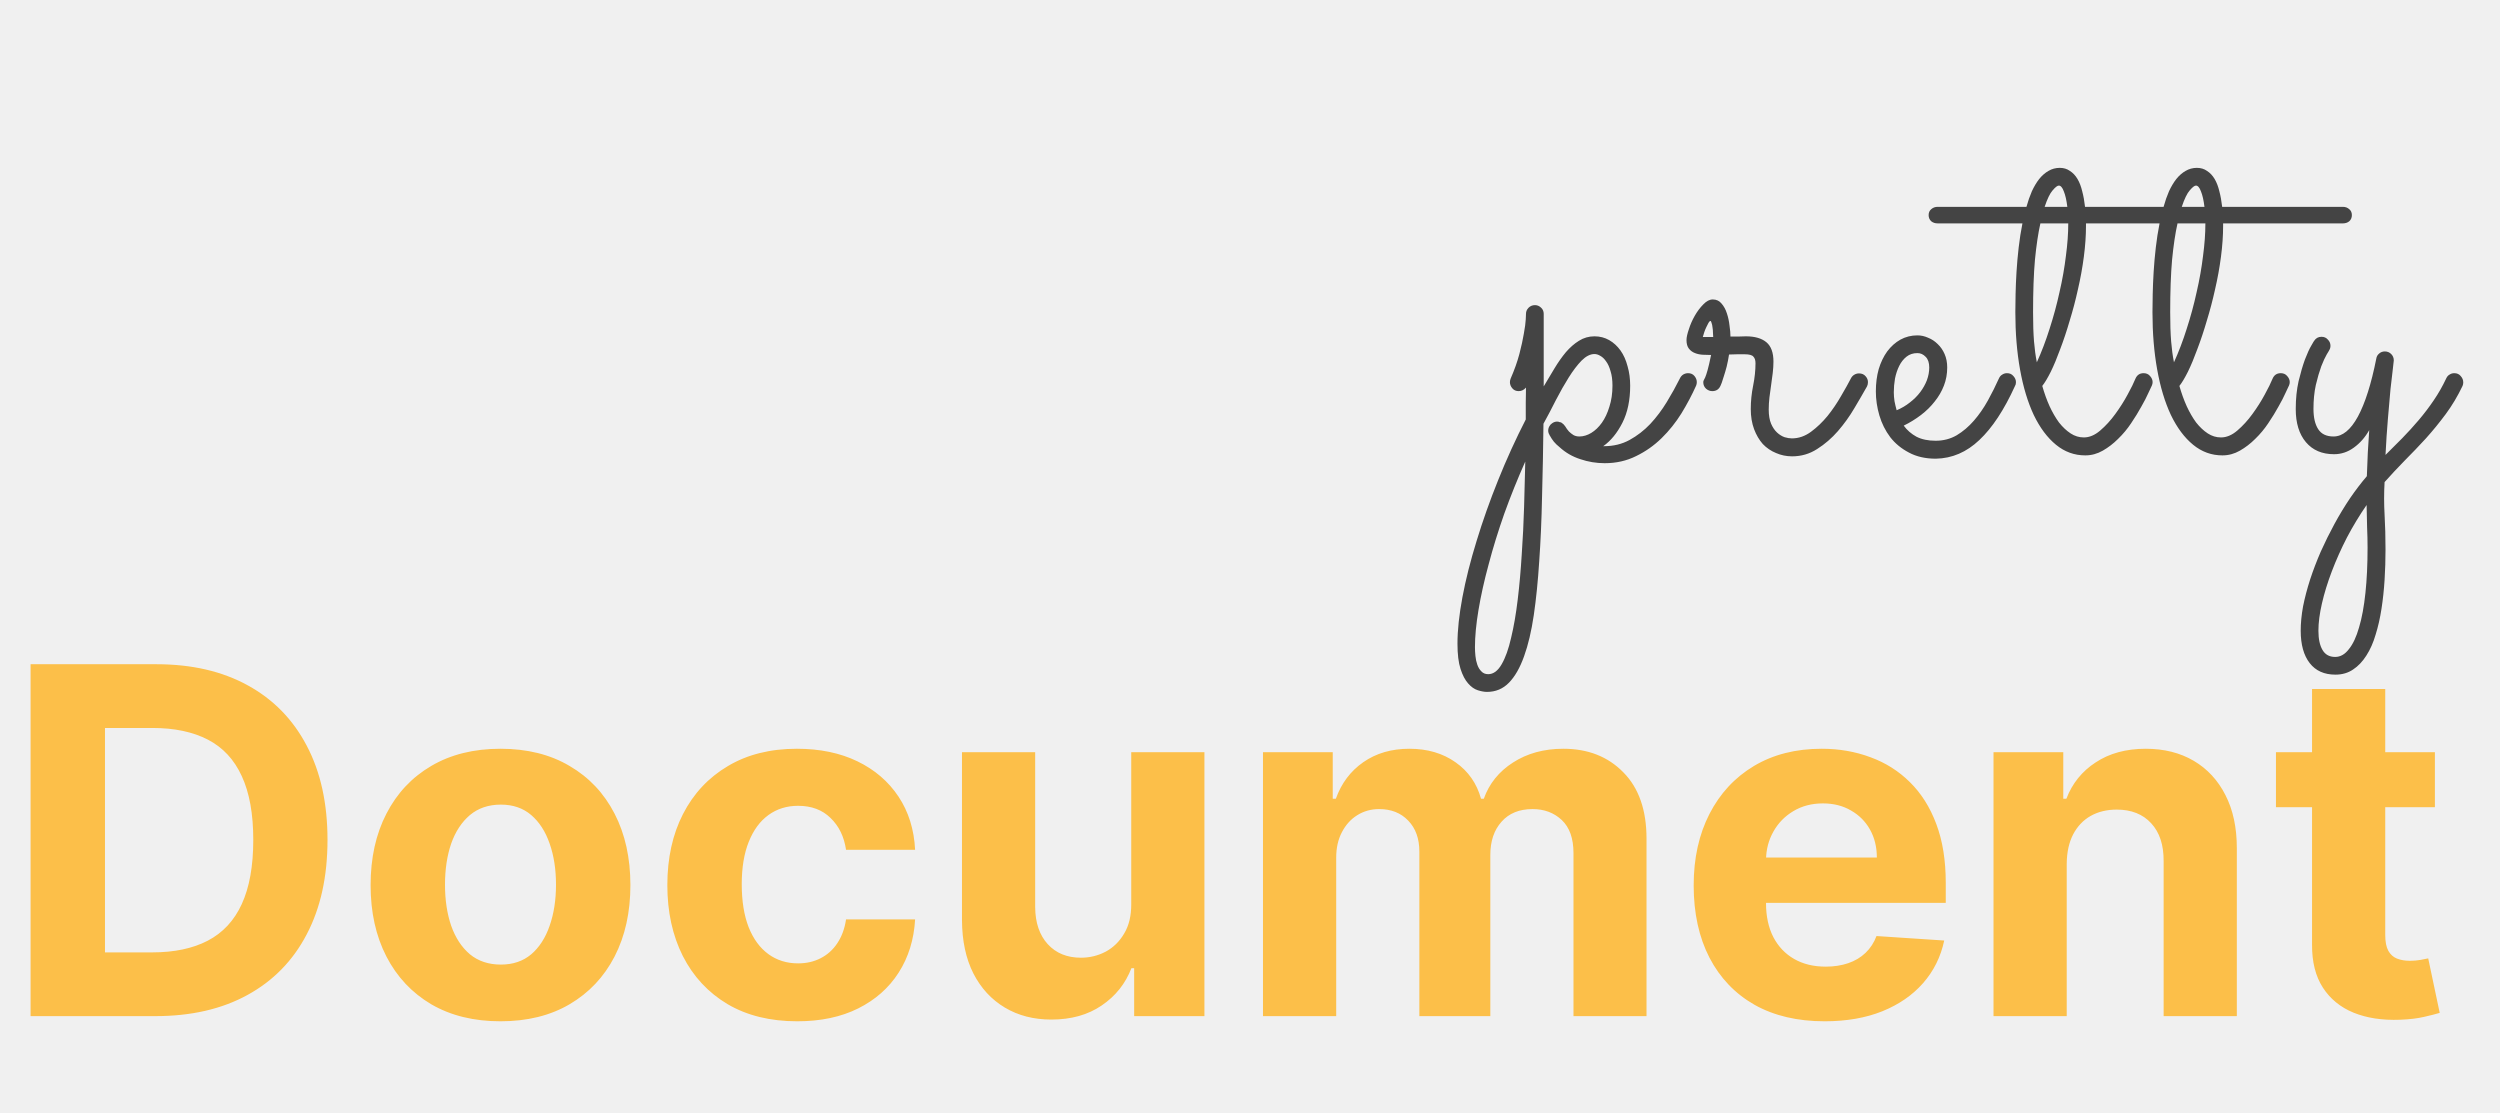
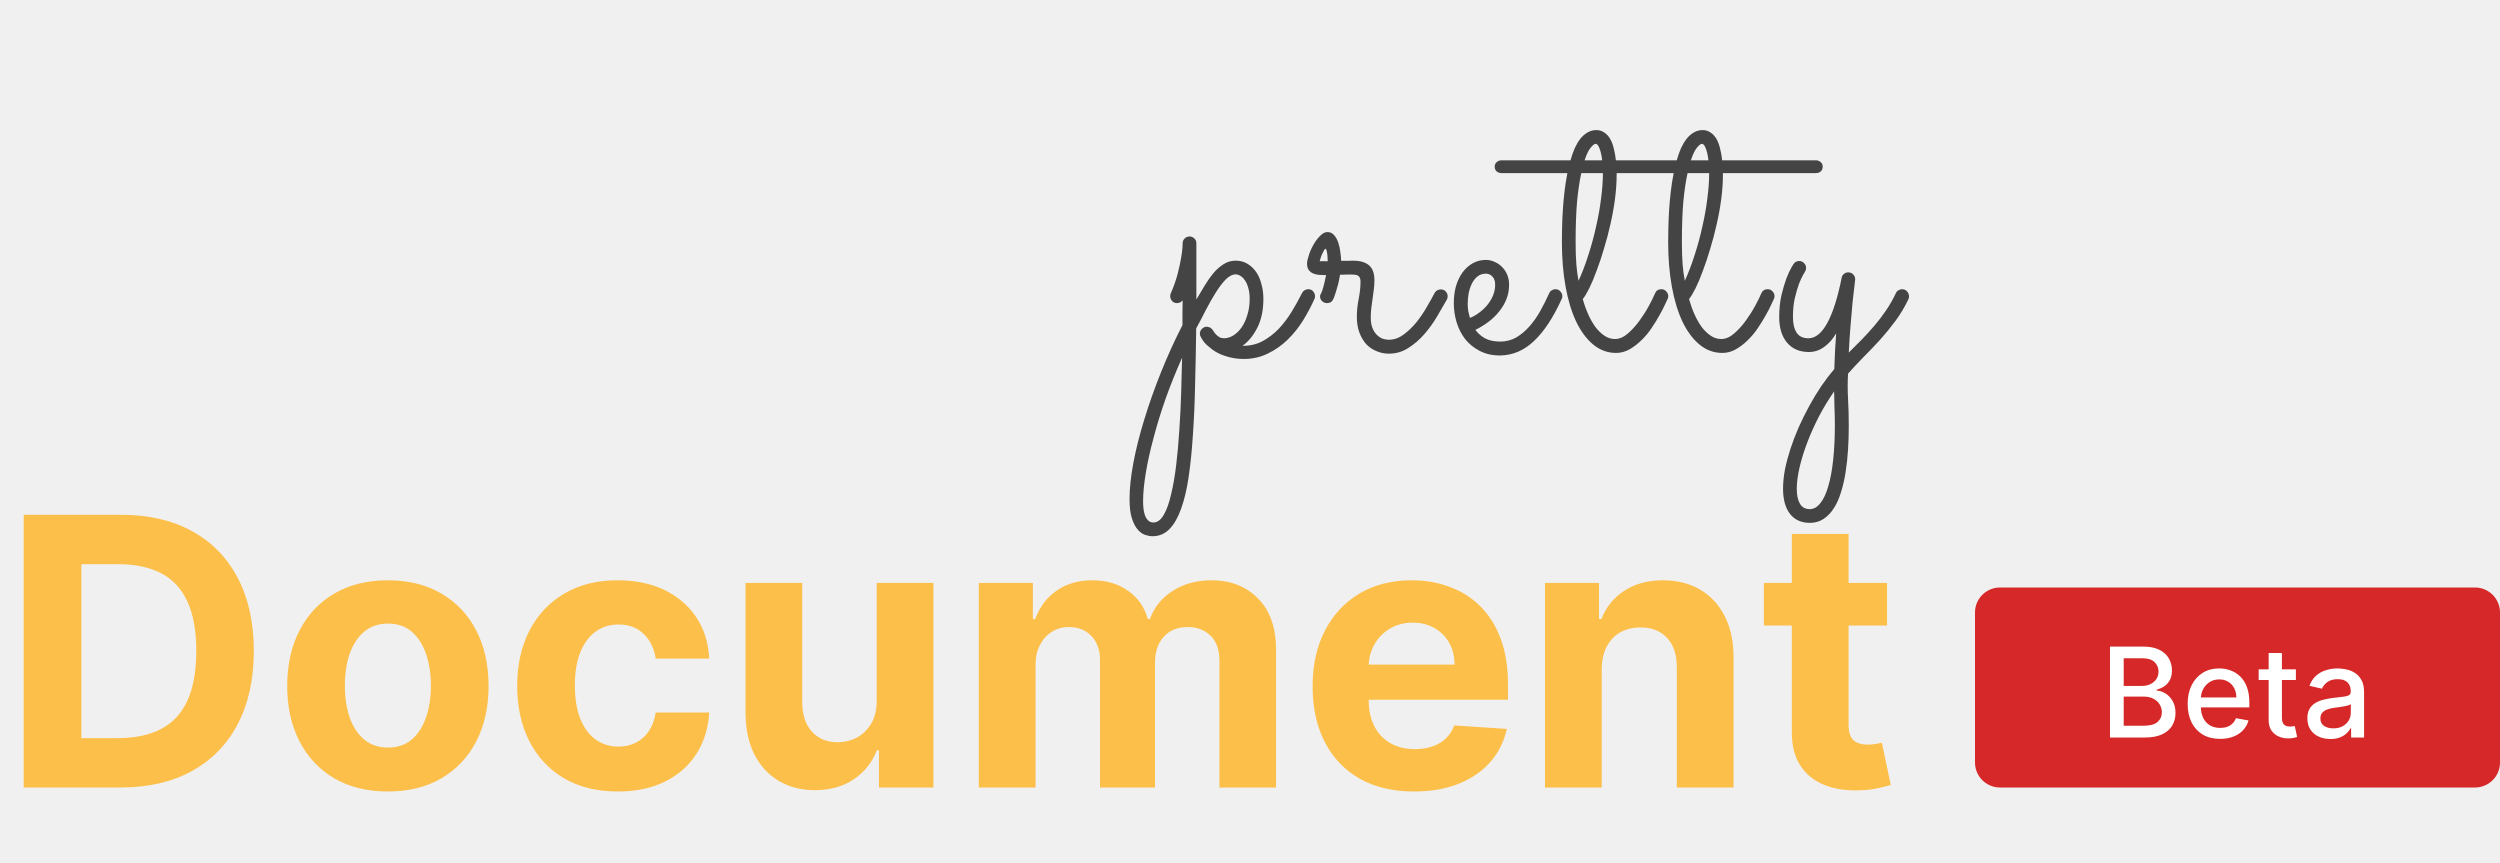
- <svg xmlns="http://www.w3.org/2000/svg" width="155" height="69" viewBox="0 0 155 69" fill="none">
+ <svg xmlns="http://www.w3.org/2000/svg" width="200" height="69" viewBox="0 0 200 69" fill="none">
  <path d="M9.631 63H1.896V41.182H9.695C11.889 41.182 13.778 41.619 15.362 42.492C16.946 43.359 18.164 44.605 19.016 46.231C19.876 47.858 20.305 49.804 20.305 52.07C20.305 54.342 19.876 56.295 19.016 57.929C18.164 59.562 16.939 60.816 15.341 61.69C13.75 62.563 11.847 63 9.631 63ZM6.509 59.048H9.439C10.803 59.048 11.95 58.806 12.88 58.323C13.818 57.833 14.521 57.077 14.989 56.054C15.465 55.024 15.703 53.696 15.703 52.07C15.703 50.457 15.465 49.14 14.989 48.117C14.521 47.094 13.821 46.342 12.891 45.859C11.96 45.376 10.813 45.134 9.45 45.134H6.509V59.048ZM31.031 63.32C29.376 63.32 27.945 62.968 26.737 62.265C25.537 61.555 24.61 60.568 23.957 59.303C23.303 58.032 22.977 56.558 22.977 54.882C22.977 53.192 23.303 51.715 23.957 50.45C24.61 49.179 25.537 48.192 26.737 47.489C27.945 46.778 29.376 46.423 31.031 46.423C32.685 46.423 34.113 46.778 35.313 47.489C36.521 48.192 37.451 49.179 38.105 50.45C38.758 51.715 39.085 53.192 39.085 54.882C39.085 56.558 38.758 58.032 38.105 59.303C37.451 60.568 36.521 61.555 35.313 62.265C34.113 62.968 32.685 63.32 31.031 63.32ZM31.052 59.804C31.805 59.804 32.433 59.591 32.938 59.165C33.442 58.731 33.822 58.142 34.078 57.396C34.34 56.651 34.472 55.802 34.472 54.85C34.472 53.898 34.34 53.05 34.078 52.304C33.822 51.558 33.442 50.969 32.938 50.535C32.433 50.102 31.805 49.886 31.052 49.886C30.292 49.886 29.653 50.102 29.134 50.535C28.623 50.969 28.236 51.558 27.973 52.304C27.718 53.05 27.59 53.898 27.59 54.85C27.59 55.802 27.718 56.651 27.973 57.396C28.236 58.142 28.623 58.731 29.134 59.165C29.653 59.591 30.292 59.804 31.052 59.804ZM49.429 63.32C47.753 63.32 46.311 62.965 45.104 62.254C43.904 61.537 42.98 60.543 42.334 59.271C41.695 58 41.375 56.537 41.375 54.882C41.375 53.206 41.698 51.736 42.345 50.472C42.998 49.2 43.925 48.209 45.125 47.499C46.325 46.782 47.753 46.423 49.408 46.423C50.835 46.423 52.085 46.682 53.158 47.201C54.23 47.719 55.079 48.447 55.704 49.385C56.329 50.322 56.673 51.423 56.737 52.688H52.455C52.334 51.871 52.014 51.214 51.496 50.717C50.985 50.212 50.313 49.96 49.482 49.96C48.779 49.96 48.165 50.152 47.639 50.535C47.121 50.912 46.716 51.462 46.425 52.187C46.134 52.911 45.988 53.788 45.988 54.818C45.988 55.862 46.13 56.75 46.414 57.481C46.705 58.213 47.114 58.771 47.639 59.154C48.165 59.538 48.779 59.729 49.482 59.729C50.001 59.729 50.466 59.623 50.878 59.41C51.297 59.197 51.642 58.888 51.911 58.483C52.188 58.071 52.37 57.577 52.455 57.002H56.737C56.666 58.252 56.325 59.353 55.715 60.305C55.111 61.249 54.276 61.988 53.211 62.521C52.146 63.053 50.885 63.32 49.429 63.32ZM70.137 56.033V46.636H74.675V63H70.318V60.028H70.147C69.778 60.986 69.164 61.757 68.304 62.34C67.452 62.922 66.412 63.213 65.183 63.213C64.089 63.213 63.127 62.965 62.296 62.467C61.465 61.97 60.815 61.264 60.346 60.347C59.885 59.431 59.65 58.334 59.643 57.055V46.636H64.181V56.246C64.189 57.212 64.448 57.975 64.959 58.536C65.471 59.097 66.156 59.378 67.015 59.378C67.562 59.378 68.073 59.254 68.549 59.005C69.025 58.749 69.409 58.373 69.7 57.876C69.998 57.379 70.144 56.764 70.137 56.033ZM78.305 63V46.636H82.63V49.523H82.822C83.163 48.565 83.731 47.808 84.527 47.254C85.322 46.7 86.274 46.423 87.382 46.423C88.504 46.423 89.459 46.704 90.248 47.265C91.036 47.819 91.562 48.572 91.824 49.523H91.995C92.329 48.586 92.932 47.837 93.806 47.276C94.687 46.707 95.727 46.423 96.927 46.423C98.454 46.423 99.694 46.91 100.645 47.883C101.604 48.849 102.084 50.219 102.084 51.995V63H97.556V52.89C97.556 51.981 97.314 51.299 96.832 50.844C96.349 50.39 95.745 50.163 95.02 50.163C94.197 50.163 93.554 50.425 93.092 50.951C92.63 51.469 92.4 52.155 92.4 53.007V63H88V52.794C88 51.992 87.769 51.352 87.307 50.876C86.853 50.401 86.253 50.163 85.507 50.163C85.003 50.163 84.548 50.291 84.143 50.546C83.746 50.795 83.43 51.146 83.195 51.601C82.961 52.048 82.844 52.574 82.844 53.178V63H78.305ZM113.126 63.32C111.443 63.32 109.994 62.979 108.779 62.297C107.572 61.608 106.642 60.635 105.988 59.378C105.335 58.114 105.008 56.619 105.008 54.893C105.008 53.209 105.335 51.732 105.988 50.461C106.642 49.19 107.561 48.199 108.747 47.489C109.941 46.778 111.34 46.423 112.945 46.423C114.024 46.423 115.029 46.597 115.96 46.945C116.897 47.286 117.714 47.801 118.41 48.49C119.113 49.179 119.66 50.045 120.051 51.09C120.441 52.126 120.637 53.341 120.637 54.733V55.979H106.819V53.167H116.365C116.365 52.514 116.222 51.935 115.938 51.43C115.654 50.926 115.26 50.532 114.756 50.248C114.259 49.957 113.68 49.811 113.019 49.811C112.33 49.811 111.72 49.971 111.187 50.291C110.661 50.603 110.249 51.026 109.951 51.558C109.653 52.084 109.5 52.67 109.493 53.316V55.99C109.493 56.8 109.642 57.499 109.941 58.089C110.246 58.678 110.676 59.133 111.23 59.452C111.784 59.772 112.441 59.932 113.2 59.932C113.705 59.932 114.166 59.861 114.585 59.719C115.004 59.577 115.363 59.364 115.661 59.08C115.96 58.795 116.187 58.447 116.343 58.035L120.541 58.312C120.328 59.321 119.891 60.202 119.23 60.955C118.577 61.7 117.732 62.283 116.695 62.702C115.665 63.114 114.475 63.32 113.126 63.32ZM128.137 53.54V63H123.598V46.636H127.923V49.523H128.115C128.477 48.572 129.085 47.819 129.937 47.265C130.789 46.704 131.823 46.423 133.037 46.423C134.173 46.423 135.164 46.672 136.009 47.169C136.855 47.666 137.512 48.376 137.98 49.3C138.449 50.216 138.683 51.31 138.683 52.581V63H134.145V53.391C134.152 52.389 133.896 51.608 133.378 51.047C132.86 50.479 132.146 50.195 131.237 50.195C130.626 50.195 130.086 50.326 129.617 50.589C129.156 50.852 128.794 51.235 128.531 51.739C128.275 52.236 128.144 52.837 128.137 53.54ZM150.964 46.636V50.045H141.11V46.636H150.964ZM143.347 42.716H147.885V57.972C147.885 58.391 147.949 58.717 148.077 58.952C148.205 59.179 148.382 59.339 148.61 59.431C148.844 59.523 149.114 59.57 149.419 59.57C149.632 59.57 149.846 59.552 150.059 59.516C150.272 59.474 150.435 59.442 150.549 59.42L151.262 62.798C151.035 62.869 150.716 62.95 150.304 63.043C149.892 63.142 149.391 63.202 148.801 63.224C147.708 63.266 146.749 63.121 145.925 62.787C145.108 62.453 144.473 61.935 144.018 61.231C143.564 60.528 143.34 59.641 143.347 58.568V42.716Z" fill="#FCBF49" />
  <path d="M101.071 23.913C101.071 24.811 100.91 25.578 100.588 26.213C100.266 26.848 99.87 27.331 99.401 27.663H99.46C100.036 27.663 100.559 27.536 101.027 27.282C101.506 27.019 101.936 26.686 102.316 26.286C102.697 25.876 103.039 25.422 103.342 24.924C103.645 24.426 103.913 23.942 104.147 23.474C104.196 23.366 104.265 23.283 104.353 23.225C104.45 23.166 104.553 23.137 104.66 23.137C104.826 23.137 104.958 23.195 105.056 23.312C105.153 23.43 105.202 23.557 105.202 23.693C105.202 23.771 105.188 23.845 105.158 23.913C104.904 24.48 104.602 25.051 104.25 25.627C103.898 26.193 103.488 26.706 103.02 27.165C102.551 27.624 102.023 27.995 101.438 28.278C100.852 28.571 100.202 28.718 99.489 28.718C98.972 28.718 98.469 28.635 97.981 28.469C97.492 28.312 97.062 28.064 96.691 27.722C96.555 27.614 96.438 27.502 96.34 27.385C96.242 27.258 96.164 27.141 96.106 27.033C96.086 27.014 96.076 26.994 96.076 26.975C96.018 26.887 95.988 26.794 95.988 26.696C95.988 26.569 96.032 26.452 96.12 26.345C96.13 26.325 96.14 26.315 96.149 26.315C96.159 26.306 96.169 26.296 96.179 26.286C96.276 26.198 96.384 26.149 96.501 26.14H96.545C96.594 26.14 96.628 26.145 96.647 26.154C96.657 26.154 96.662 26.159 96.662 26.169C96.672 26.169 96.682 26.169 96.691 26.169C96.721 26.169 96.755 26.179 96.794 26.198C96.804 26.208 96.814 26.213 96.823 26.213C96.911 26.271 96.984 26.345 97.043 26.433C97.111 26.55 97.189 26.657 97.277 26.755C97.356 26.833 97.448 26.906 97.556 26.975C97.663 27.033 97.785 27.062 97.922 27.062C98.166 27.062 98.41 26.989 98.654 26.843C98.898 26.696 99.118 26.486 99.314 26.213C99.509 25.939 99.665 25.607 99.782 25.217C99.909 24.826 99.973 24.392 99.973 23.913C99.973 23.561 99.934 23.264 99.856 23.02C99.787 22.766 99.694 22.561 99.577 22.404C99.47 22.248 99.353 22.136 99.226 22.067C99.099 21.989 98.977 21.95 98.859 21.95C98.596 21.95 98.327 22.087 98.054 22.36C97.79 22.634 97.526 22.98 97.263 23.4C96.999 23.82 96.735 24.284 96.472 24.792C96.218 25.3 95.959 25.793 95.695 26.271C95.676 27.854 95.647 29.362 95.607 30.798C95.578 32.233 95.519 33.566 95.432 34.797C95.353 36.027 95.241 37.141 95.095 38.137C94.948 39.133 94.748 39.982 94.494 40.685C94.24 41.398 93.928 41.945 93.557 42.326C93.186 42.707 92.731 42.898 92.194 42.898C92.028 42.898 91.838 42.863 91.623 42.795C91.408 42.727 91.208 42.585 91.022 42.37C90.837 42.165 90.681 41.867 90.554 41.477C90.427 41.086 90.363 40.563 90.363 39.909C90.363 39.079 90.466 38.117 90.671 37.023C90.876 35.93 91.169 34.768 91.55 33.537C91.921 32.316 92.365 31.061 92.883 29.773C93.4 28.483 93.972 27.229 94.597 26.008C94.597 25.666 94.597 25.329 94.597 24.997C94.606 24.665 94.611 24.343 94.611 24.03C94.484 24.177 94.333 24.25 94.157 24.25C93.991 24.25 93.859 24.191 93.762 24.074C93.664 23.957 93.615 23.83 93.615 23.693C93.615 23.625 93.63 23.552 93.659 23.474C93.894 22.936 94.074 22.429 94.201 21.95C94.328 21.462 94.421 21.037 94.48 20.676C94.548 20.305 94.587 20.012 94.597 19.797C94.606 19.582 94.611 19.47 94.611 19.46C94.611 19.314 94.665 19.186 94.772 19.079C94.88 18.972 95.012 18.918 95.168 18.918C95.314 18.918 95.441 18.972 95.549 19.079C95.656 19.177 95.71 19.304 95.71 19.46V23.957C95.935 23.576 96.159 23.2 96.384 22.829C96.608 22.458 96.843 22.126 97.087 21.833C97.341 21.54 97.609 21.306 97.893 21.13C98.186 20.944 98.508 20.852 98.859 20.852C99.191 20.852 99.494 20.93 99.768 21.086C100.041 21.242 100.275 21.457 100.471 21.73C100.666 22.004 100.812 22.331 100.91 22.712C101.018 23.083 101.071 23.483 101.071 23.913ZM94.567 28.615C94.089 29.689 93.654 30.769 93.264 31.852C92.883 32.937 92.561 33.981 92.297 34.987C92.023 35.993 91.814 36.935 91.667 37.815C91.52 38.693 91.447 39.465 91.447 40.129C91.447 40.295 91.457 40.476 91.477 40.671C91.496 40.866 91.535 41.047 91.594 41.213C91.652 41.379 91.735 41.516 91.843 41.623C91.95 41.74 92.092 41.799 92.268 41.799C92.59 41.799 92.868 41.594 93.103 41.184C93.337 40.783 93.532 40.236 93.689 39.543C93.855 38.859 93.991 38.068 94.099 37.17C94.206 36.281 94.289 35.349 94.348 34.372C94.416 33.395 94.465 32.409 94.494 31.413C94.523 30.427 94.548 29.494 94.567 28.615ZM107.2 21.98C107.161 22.243 107.112 22.492 107.054 22.727C106.995 22.951 106.937 23.151 106.878 23.327C106.829 23.493 106.785 23.63 106.746 23.737C106.707 23.845 106.683 23.903 106.673 23.913C106.575 24.138 106.404 24.25 106.16 24.25C106.023 24.25 105.896 24.201 105.779 24.104C105.662 23.996 105.604 23.864 105.604 23.708C105.604 23.649 105.613 23.605 105.633 23.576C105.652 23.547 105.682 23.488 105.721 23.4C105.76 23.312 105.809 23.166 105.867 22.961C105.926 22.756 105.999 22.439 106.087 22.009C105.921 22.009 105.75 22.004 105.574 21.994C105.398 21.984 105.237 21.95 105.091 21.892C104.935 21.833 104.808 21.74 104.71 21.613C104.612 21.486 104.563 21.311 104.563 21.086C104.563 20.92 104.612 20.695 104.71 20.412C104.798 20.129 104.92 19.851 105.076 19.577C105.232 19.304 105.408 19.069 105.604 18.874C105.799 18.669 105.994 18.566 106.189 18.566C106.414 18.566 106.595 18.649 106.731 18.815C106.878 18.981 106.99 19.186 107.068 19.431C107.146 19.665 107.2 19.914 107.229 20.178C107.269 20.441 107.288 20.671 107.288 20.866C107.454 20.866 107.615 20.866 107.771 20.866C107.938 20.856 108.094 20.852 108.24 20.852C108.797 20.852 109.222 20.974 109.515 21.218C109.808 21.462 109.954 21.862 109.954 22.419C109.954 22.644 109.939 22.878 109.91 23.122C109.881 23.366 109.847 23.62 109.808 23.884C109.769 24.138 109.734 24.392 109.705 24.645C109.676 24.899 109.661 25.148 109.661 25.393C109.661 25.744 109.71 26.037 109.808 26.271C109.905 26.496 110.027 26.677 110.174 26.814C110.32 26.95 110.477 27.048 110.643 27.106C110.809 27.155 110.96 27.18 111.097 27.18C111.517 27.18 111.912 27.043 112.283 26.77C112.654 26.496 112.996 26.169 113.309 25.788C113.621 25.398 113.899 24.987 114.144 24.558C114.397 24.128 114.607 23.752 114.773 23.43C114.822 23.342 114.891 23.273 114.979 23.225C115.066 23.176 115.159 23.151 115.257 23.151C115.433 23.151 115.569 23.21 115.667 23.327C115.765 23.435 115.813 23.557 115.813 23.693C115.813 23.791 115.794 23.879 115.755 23.957C115.53 24.357 115.267 24.811 114.964 25.319C114.671 25.817 114.334 26.286 113.953 26.726C113.572 27.165 113.143 27.536 112.664 27.839C112.195 28.142 111.678 28.293 111.111 28.293C110.76 28.293 110.428 28.225 110.115 28.088C109.803 27.961 109.529 27.775 109.295 27.531C109.07 27.277 108.89 26.97 108.753 26.608C108.616 26.237 108.548 25.822 108.548 25.363C108.548 24.875 108.597 24.392 108.694 23.913C108.792 23.425 108.841 22.961 108.841 22.521C108.841 22.336 108.797 22.199 108.709 22.111C108.631 22.014 108.45 21.965 108.167 21.965C108.03 21.965 107.879 21.965 107.713 21.965C107.557 21.965 107.386 21.97 107.2 21.98ZM106.219 20.895C106.219 20.827 106.214 20.739 106.204 20.632C106.204 20.515 106.194 20.402 106.175 20.295C106.165 20.188 106.146 20.095 106.116 20.017C106.097 19.939 106.072 19.899 106.043 19.899C106.014 19.899 105.975 19.939 105.926 20.017C105.887 20.085 105.843 20.173 105.794 20.28C105.745 20.378 105.701 20.485 105.662 20.602C105.623 20.72 105.594 20.817 105.574 20.895H106.219ZM118.031 26.389C118.236 26.672 118.5 26.901 118.822 27.077C119.145 27.243 119.54 27.326 120.009 27.326C120.487 27.326 120.922 27.214 121.312 26.989C121.703 26.755 122.06 26.452 122.382 26.081C122.704 25.71 122.992 25.295 123.246 24.836C123.5 24.377 123.729 23.918 123.935 23.459C123.983 23.352 124.052 23.273 124.14 23.225C124.228 23.166 124.325 23.137 124.433 23.137C124.599 23.137 124.73 23.195 124.828 23.312C124.936 23.43 124.989 23.557 124.989 23.693C124.989 23.742 124.984 23.786 124.975 23.825C124.965 23.855 124.95 23.889 124.931 23.928C124.257 25.412 123.52 26.53 122.719 27.282C121.928 28.034 121.029 28.42 120.023 28.439C119.379 28.439 118.822 28.312 118.354 28.059C117.885 27.814 117.499 27.497 117.196 27.106C116.894 26.706 116.669 26.257 116.522 25.759C116.376 25.261 116.303 24.763 116.303 24.265C116.303 23.767 116.361 23.308 116.479 22.888C116.605 22.468 116.781 22.102 117.006 21.789C117.24 21.477 117.514 21.232 117.826 21.057C118.148 20.881 118.5 20.793 118.881 20.793C119.105 20.793 119.325 20.842 119.54 20.939C119.765 21.027 119.965 21.159 120.141 21.335C120.316 21.501 120.458 21.706 120.565 21.95C120.673 22.194 120.727 22.473 120.727 22.785C120.727 23.186 120.658 23.561 120.521 23.913C120.385 24.265 120.194 24.592 119.95 24.895C119.716 25.197 119.433 25.476 119.101 25.73C118.769 25.983 118.412 26.203 118.031 26.389ZM117.592 25.436C117.895 25.31 118.168 25.148 118.412 24.953C118.666 24.758 118.881 24.543 119.057 24.309C119.232 24.074 119.369 23.83 119.467 23.576C119.564 23.312 119.613 23.049 119.613 22.785C119.613 22.492 119.54 22.273 119.394 22.126C119.247 21.97 119.076 21.892 118.881 21.892C118.617 21.892 118.393 21.965 118.207 22.111C118.021 22.258 117.87 22.448 117.753 22.683C117.636 22.917 117.548 23.181 117.489 23.474C117.44 23.757 117.416 24.04 117.416 24.323C117.416 24.499 117.431 24.685 117.46 24.88C117.499 25.075 117.543 25.261 117.592 25.436ZM137.314 13.337C137.314 13.493 137.261 13.62 137.153 13.718C137.046 13.806 136.914 13.85 136.758 13.85H129.331V14.011C129.331 14.606 129.287 15.241 129.199 15.915C129.111 16.589 128.989 17.263 128.833 17.936C128.687 18.601 128.516 19.25 128.32 19.885C128.135 20.52 127.939 21.105 127.734 21.643C127.539 22.18 127.344 22.648 127.148 23.049C126.953 23.439 126.777 23.732 126.621 23.928C126.748 24.377 126.899 24.797 127.075 25.188C127.251 25.568 127.446 25.905 127.661 26.198C127.886 26.481 128.125 26.706 128.379 26.872C128.633 27.038 128.906 27.121 129.199 27.121C129.541 27.121 129.878 26.98 130.21 26.696C130.552 26.403 130.864 26.061 131.147 25.671C131.44 25.27 131.694 24.87 131.909 24.47C132.134 24.06 132.295 23.732 132.393 23.488C132.49 23.254 132.661 23.137 132.905 23.137C133.071 23.137 133.203 23.195 133.301 23.312C133.408 23.43 133.462 23.557 133.462 23.693C133.462 23.762 133.447 23.83 133.418 23.898C133.389 23.967 133.315 24.123 133.198 24.367C133.091 24.611 132.944 24.895 132.759 25.217C132.583 25.539 132.373 25.881 132.129 26.242C131.895 26.594 131.626 26.916 131.323 27.209C131.03 27.502 130.713 27.746 130.371 27.941C130.029 28.137 129.668 28.234 129.287 28.234C128.613 28.234 128.008 28.015 127.471 27.575C126.934 27.136 126.475 26.52 126.094 25.73C125.723 24.939 125.439 24.001 125.244 22.917C125.049 21.833 124.951 20.646 124.951 19.357C124.951 19.035 124.956 18.659 124.966 18.23C124.976 17.79 124.995 17.331 125.024 16.852C125.054 16.364 125.098 15.866 125.156 15.358C125.215 14.841 125.293 14.338 125.391 13.85H120.132C119.976 13.85 119.844 13.806 119.736 13.718C119.629 13.62 119.575 13.493 119.575 13.337C119.575 13.181 119.629 13.059 119.736 12.971C119.844 12.873 119.976 12.824 120.132 12.824H125.64C125.737 12.473 125.85 12.15 125.977 11.857C126.113 11.565 126.265 11.31 126.431 11.096C126.606 10.881 126.797 10.715 127.002 10.598C127.217 10.471 127.451 10.407 127.705 10.407C127.949 10.407 128.159 10.471 128.335 10.598C128.521 10.715 128.677 10.881 128.804 11.096C128.931 11.31 129.028 11.565 129.097 11.857C129.175 12.15 129.233 12.473 129.272 12.824H136.758C136.914 12.824 137.046 12.873 137.153 12.971C137.261 13.059 137.314 13.181 137.314 13.337ZM126.284 22.463C126.577 21.818 126.841 21.125 127.075 20.383C127.319 19.631 127.524 18.874 127.69 18.112C127.866 17.351 127.998 16.604 128.086 15.871C128.184 15.139 128.232 14.465 128.232 13.85H126.504C126.367 14.455 126.255 15.207 126.167 16.105C126.089 16.994 126.05 18.078 126.05 19.357C126.05 20.07 126.069 20.671 126.108 21.159C126.147 21.638 126.206 22.072 126.284 22.463ZM127.646 11.506C127.559 11.506 127.432 11.604 127.266 11.799C127.1 11.984 126.934 12.326 126.768 12.824H128.174C128.125 12.414 128.052 12.092 127.954 11.857C127.866 11.623 127.764 11.506 127.646 11.506ZM126.519 23.518V23.532V23.518ZM145.816 13.337C145.816 13.493 145.763 13.62 145.655 13.718C145.548 13.806 145.416 13.85 145.26 13.85H137.833V14.011C137.833 14.606 137.789 15.241 137.701 15.915C137.613 16.589 137.491 17.263 137.335 17.936C137.188 18.601 137.018 19.25 136.822 19.885C136.637 20.52 136.441 21.105 136.236 21.643C136.041 22.18 135.846 22.648 135.65 23.049C135.455 23.439 135.279 23.732 135.123 23.928C135.25 24.377 135.401 24.797 135.577 25.188C135.753 25.568 135.948 25.905 136.163 26.198C136.388 26.481 136.627 26.706 136.881 26.872C137.135 27.038 137.408 27.121 137.701 27.121C138.043 27.121 138.38 26.98 138.712 26.696C139.054 26.403 139.366 26.061 139.649 25.671C139.942 25.27 140.196 24.87 140.411 24.47C140.636 24.06 140.797 23.732 140.895 23.488C140.992 23.254 141.163 23.137 141.407 23.137C141.573 23.137 141.705 23.195 141.803 23.312C141.91 23.43 141.964 23.557 141.964 23.693C141.964 23.762 141.949 23.83 141.92 23.898C141.891 23.967 141.817 24.123 141.7 24.367C141.593 24.611 141.446 24.895 141.261 25.217C141.085 25.539 140.875 25.881 140.631 26.242C140.396 26.594 140.128 26.916 139.825 27.209C139.532 27.502 139.215 27.746 138.873 27.941C138.531 28.137 138.17 28.234 137.789 28.234C137.115 28.234 136.51 28.015 135.973 27.575C135.436 27.136 134.977 26.52 134.596 25.73C134.225 24.939 133.941 24.001 133.746 22.917C133.551 21.833 133.453 20.646 133.453 19.357C133.453 19.035 133.458 18.659 133.468 18.23C133.478 17.79 133.497 17.331 133.526 16.852C133.556 16.364 133.6 15.866 133.658 15.358C133.717 14.841 133.795 14.338 133.893 13.85H128.634C128.478 13.85 128.346 13.806 128.238 13.718C128.131 13.62 128.077 13.493 128.077 13.337C128.077 13.181 128.131 13.059 128.238 12.971C128.346 12.873 128.478 12.824 128.634 12.824H134.142C134.239 12.473 134.352 12.15 134.479 11.857C134.615 11.565 134.767 11.31 134.933 11.096C135.108 10.881 135.299 10.715 135.504 10.598C135.719 10.471 135.953 10.407 136.207 10.407C136.451 10.407 136.661 10.471 136.837 10.598C137.022 10.715 137.179 10.881 137.306 11.096C137.433 11.31 137.53 11.565 137.599 11.857C137.677 12.15 137.735 12.473 137.774 12.824H145.26C145.416 12.824 145.548 12.873 145.655 12.971C145.763 13.059 145.816 13.181 145.816 13.337ZM134.786 22.463C135.079 21.818 135.343 21.125 135.577 20.383C135.821 19.631 136.026 18.874 136.192 18.112C136.368 17.351 136.5 16.604 136.588 15.871C136.686 15.139 136.734 14.465 136.734 13.85H135.006C134.869 14.455 134.757 15.207 134.669 16.105C134.591 16.994 134.552 18.078 134.552 19.357C134.552 20.07 134.571 20.671 134.61 21.159C134.649 21.638 134.708 22.072 134.786 22.463ZM136.148 11.506C136.061 11.506 135.934 11.604 135.768 11.799C135.602 11.984 135.436 12.326 135.27 12.824H136.676C136.627 12.414 136.554 12.092 136.456 11.857C136.368 11.623 136.266 11.506 136.148 11.506ZM135.021 23.518V23.532V23.518ZM147.902 28.205C148.244 27.863 148.591 27.517 148.942 27.165C149.294 26.804 149.636 26.428 149.968 26.037C150.3 25.646 150.607 25.241 150.891 24.821C151.184 24.392 151.442 23.938 151.667 23.459C151.716 23.352 151.784 23.273 151.872 23.225C151.96 23.166 152.058 23.137 152.165 23.137C152.331 23.137 152.463 23.195 152.561 23.312C152.668 23.43 152.722 23.561 152.722 23.708C152.722 23.786 152.707 23.859 152.678 23.928C152.375 24.562 152.028 25.144 151.638 25.671C151.247 26.198 150.837 26.701 150.407 27.18C149.978 27.648 149.543 28.102 149.104 28.542C148.664 28.991 148.244 29.44 147.844 29.89C147.805 30.564 147.805 31.237 147.844 31.911C147.883 32.595 147.902 33.317 147.902 34.079C147.902 34.704 147.883 35.329 147.844 35.954C147.805 36.579 147.741 37.175 147.653 37.741C147.565 38.317 147.443 38.855 147.287 39.352C147.141 39.851 146.95 40.28 146.716 40.642C146.481 41.013 146.208 41.301 145.896 41.506C145.583 41.721 145.217 41.828 144.797 41.828C144.104 41.828 143.571 41.589 143.2 41.11C142.829 40.632 142.644 39.963 142.644 39.103C142.644 38.635 142.692 38.132 142.79 37.595C142.897 37.058 143.044 36.501 143.229 35.925C143.415 35.358 143.635 34.782 143.889 34.196C144.152 33.61 144.436 33.039 144.738 32.482C145.041 31.926 145.363 31.394 145.705 30.886C146.047 30.388 146.394 29.934 146.745 29.523C146.765 29.055 146.784 28.566 146.804 28.059C146.833 27.561 146.862 27.097 146.892 26.667C146.638 27.116 146.32 27.477 145.939 27.751C145.568 28.024 145.158 28.161 144.709 28.161C143.967 28.161 143.386 27.912 142.966 27.414C142.546 26.916 142.336 26.232 142.336 25.363C142.336 24.729 142.395 24.152 142.512 23.635C142.639 23.107 142.771 22.658 142.907 22.287C143.054 21.906 143.186 21.618 143.303 21.423C143.42 21.218 143.479 21.12 143.479 21.13C143.586 20.964 143.737 20.881 143.933 20.881C144.099 20.881 144.23 20.939 144.328 21.057C144.436 21.164 144.489 21.291 144.489 21.438C144.489 21.545 144.46 21.643 144.401 21.73C144.411 21.721 144.362 21.804 144.255 21.98C144.157 22.145 144.045 22.39 143.918 22.712C143.801 23.034 143.688 23.42 143.581 23.869C143.483 24.318 143.435 24.811 143.435 25.349C143.435 25.886 143.532 26.306 143.728 26.608C143.923 26.911 144.24 27.062 144.68 27.062C145.236 27.062 145.739 26.652 146.188 25.832C146.638 25.002 147.019 23.801 147.331 22.229C147.351 22.102 147.409 21.999 147.507 21.921C147.604 21.833 147.722 21.789 147.858 21.789C148.015 21.789 148.146 21.843 148.254 21.95C148.361 22.058 148.415 22.189 148.415 22.346C148.415 22.375 148.396 22.551 148.356 22.873C148.317 23.186 148.269 23.605 148.21 24.133C148.161 24.66 148.107 25.275 148.049 25.979C147.99 26.672 147.941 27.414 147.902 28.205ZM146.73 31.311C146.291 31.945 145.886 32.614 145.515 33.317C145.153 34.02 144.841 34.719 144.577 35.412C144.313 36.105 144.108 36.77 143.962 37.404C143.815 38.039 143.742 38.605 143.742 39.103C143.742 39.611 143.825 40.007 143.991 40.29C144.157 40.583 144.421 40.73 144.782 40.73C145.104 40.73 145.388 40.568 145.632 40.246C145.886 39.934 146.096 39.484 146.262 38.898C146.438 38.312 146.569 37.6 146.657 36.76C146.745 35.93 146.789 34.997 146.789 33.962C146.789 33.542 146.779 33.117 146.76 32.688C146.75 32.258 146.74 31.799 146.73 31.311Z" fill="#444444" />
+   <rect x="158" y="47" width="42" height="16" rx="2" fill="#D62828" />
+   <path d="M168.799 59V51.727H171.462C171.978 51.727 172.406 51.812 172.744 51.983C173.083 52.151 173.336 52.38 173.504 52.668C173.672 52.955 173.756 53.278 173.756 53.638C173.756 53.941 173.701 54.197 173.589 54.405C173.478 54.611 173.329 54.776 173.142 54.902C172.957 55.025 172.754 55.115 172.531 55.172V55.243C172.773 55.255 173.008 55.333 173.238 55.477C173.47 55.619 173.662 55.822 173.813 56.084C173.965 56.347 174.04 56.667 174.04 57.043C174.04 57.415 173.953 57.749 173.778 58.045C173.605 58.338 173.337 58.572 172.975 58.744C172.613 58.915 172.15 59 171.587 59H168.799ZM169.896 58.059H171.48C172.006 58.059 172.382 57.957 172.609 57.754C172.837 57.55 172.95 57.295 172.95 56.99C172.95 56.76 172.892 56.55 172.776 56.358C172.66 56.166 172.495 56.014 172.279 55.9C172.066 55.786 171.813 55.729 171.519 55.729H169.896V58.059ZM169.896 54.874H171.366C171.613 54.874 171.834 54.826 172.031 54.731C172.229 54.637 172.387 54.504 172.503 54.334C172.621 54.161 172.68 53.957 172.68 53.723C172.68 53.422 172.575 53.17 172.364 52.967C172.154 52.763 171.83 52.661 171.395 52.661H169.896V54.874ZM177.608 59.11C177.07 59.11 176.607 58.995 176.219 58.766C175.833 58.534 175.535 58.208 175.324 57.789C175.116 57.368 175.012 56.874 175.012 56.308C175.012 55.749 175.116 55.257 175.324 54.831C175.535 54.405 175.828 54.072 176.205 53.833C176.584 53.594 177.026 53.474 177.533 53.474C177.841 53.474 178.139 53.525 178.428 53.627C178.717 53.729 178.976 53.889 179.206 54.106C179.435 54.324 179.616 54.607 179.749 54.955C179.882 55.301 179.948 55.721 179.948 56.216V56.592H175.612V55.797H178.907C178.907 55.517 178.85 55.27 178.737 55.055C178.623 54.837 178.463 54.665 178.257 54.54C178.054 54.414 177.815 54.352 177.54 54.352C177.242 54.352 176.981 54.425 176.759 54.572C176.539 54.716 176.368 54.906 176.248 55.14C176.129 55.372 176.07 55.624 176.07 55.896V56.518C176.07 56.882 176.134 57.193 176.262 57.448C176.392 57.704 176.573 57.899 176.805 58.034C177.037 58.167 177.308 58.233 177.618 58.233C177.819 58.233 178.003 58.205 178.169 58.148C178.334 58.089 178.478 58.001 178.598 57.885C178.719 57.769 178.811 57.626 178.875 57.455L179.88 57.636C179.8 57.932 179.655 58.191 179.447 58.414C179.241 58.634 178.982 58.806 178.669 58.929C178.359 59.05 178.005 59.11 177.608 59.11ZM183.672 53.545V54.398H180.693V53.545H183.672ZM181.492 52.239H182.553V57.398C182.553 57.604 182.584 57.76 182.646 57.864C182.707 57.965 182.787 58.035 182.884 58.073C182.983 58.109 183.091 58.126 183.207 58.126C183.292 58.126 183.367 58.12 183.431 58.109C183.494 58.097 183.544 58.087 183.58 58.08L183.771 58.957C183.71 58.981 183.622 59.005 183.509 59.028C183.395 59.054 183.253 59.069 183.083 59.071C182.803 59.076 182.543 59.026 182.301 58.922C182.06 58.818 181.865 58.657 181.715 58.439C181.566 58.221 181.492 57.948 181.492 57.619V52.239ZM186.434 59.121C186.088 59.121 185.776 59.057 185.496 58.929C185.217 58.799 184.996 58.611 184.832 58.364C184.671 58.118 184.591 57.816 184.591 57.459C184.591 57.151 184.65 56.898 184.768 56.699C184.887 56.5 185.047 56.343 185.248 56.227C185.449 56.111 185.674 56.023 185.923 55.964C186.171 55.905 186.424 55.86 186.683 55.829C187.009 55.791 187.274 55.76 187.478 55.736C187.682 55.711 187.83 55.669 187.922 55.612C188.014 55.555 188.06 55.463 188.06 55.335V55.31C188.06 55 187.973 54.76 187.798 54.59C187.625 54.419 187.367 54.334 187.023 54.334C186.666 54.334 186.384 54.413 186.178 54.572C185.975 54.728 185.834 54.902 185.756 55.094L184.758 54.867C184.876 54.535 185.049 54.267 185.276 54.064C185.506 53.858 185.77 53.709 186.068 53.617C186.366 53.522 186.68 53.474 187.009 53.474C187.227 53.474 187.458 53.501 187.702 53.553C187.948 53.602 188.178 53.695 188.391 53.83C188.606 53.965 188.782 54.157 188.92 54.408C189.057 54.657 189.126 54.98 189.126 55.378V59H188.089V58.254H188.046C187.978 58.392 187.875 58.526 187.737 58.659C187.6 58.792 187.424 58.902 187.208 58.989C186.993 59.077 186.735 59.121 186.434 59.121ZM186.665 58.269C186.958 58.269 187.209 58.211 187.418 58.094C187.628 57.978 187.788 57.827 187.897 57.64C188.008 57.45 188.064 57.248 188.064 57.033V56.33C188.026 56.367 187.953 56.403 187.844 56.436C187.737 56.467 187.615 56.494 187.478 56.518C187.341 56.539 187.207 56.559 187.077 56.578C186.946 56.595 186.838 56.609 186.75 56.621C186.544 56.647 186.356 56.691 186.185 56.752C186.017 56.814 185.882 56.903 185.781 57.019C185.681 57.132 185.631 57.284 185.631 57.473C185.631 57.736 185.728 57.935 185.923 58.07C186.117 58.202 186.364 58.269 186.665 58.269Z" fill="white" />
</svg>
